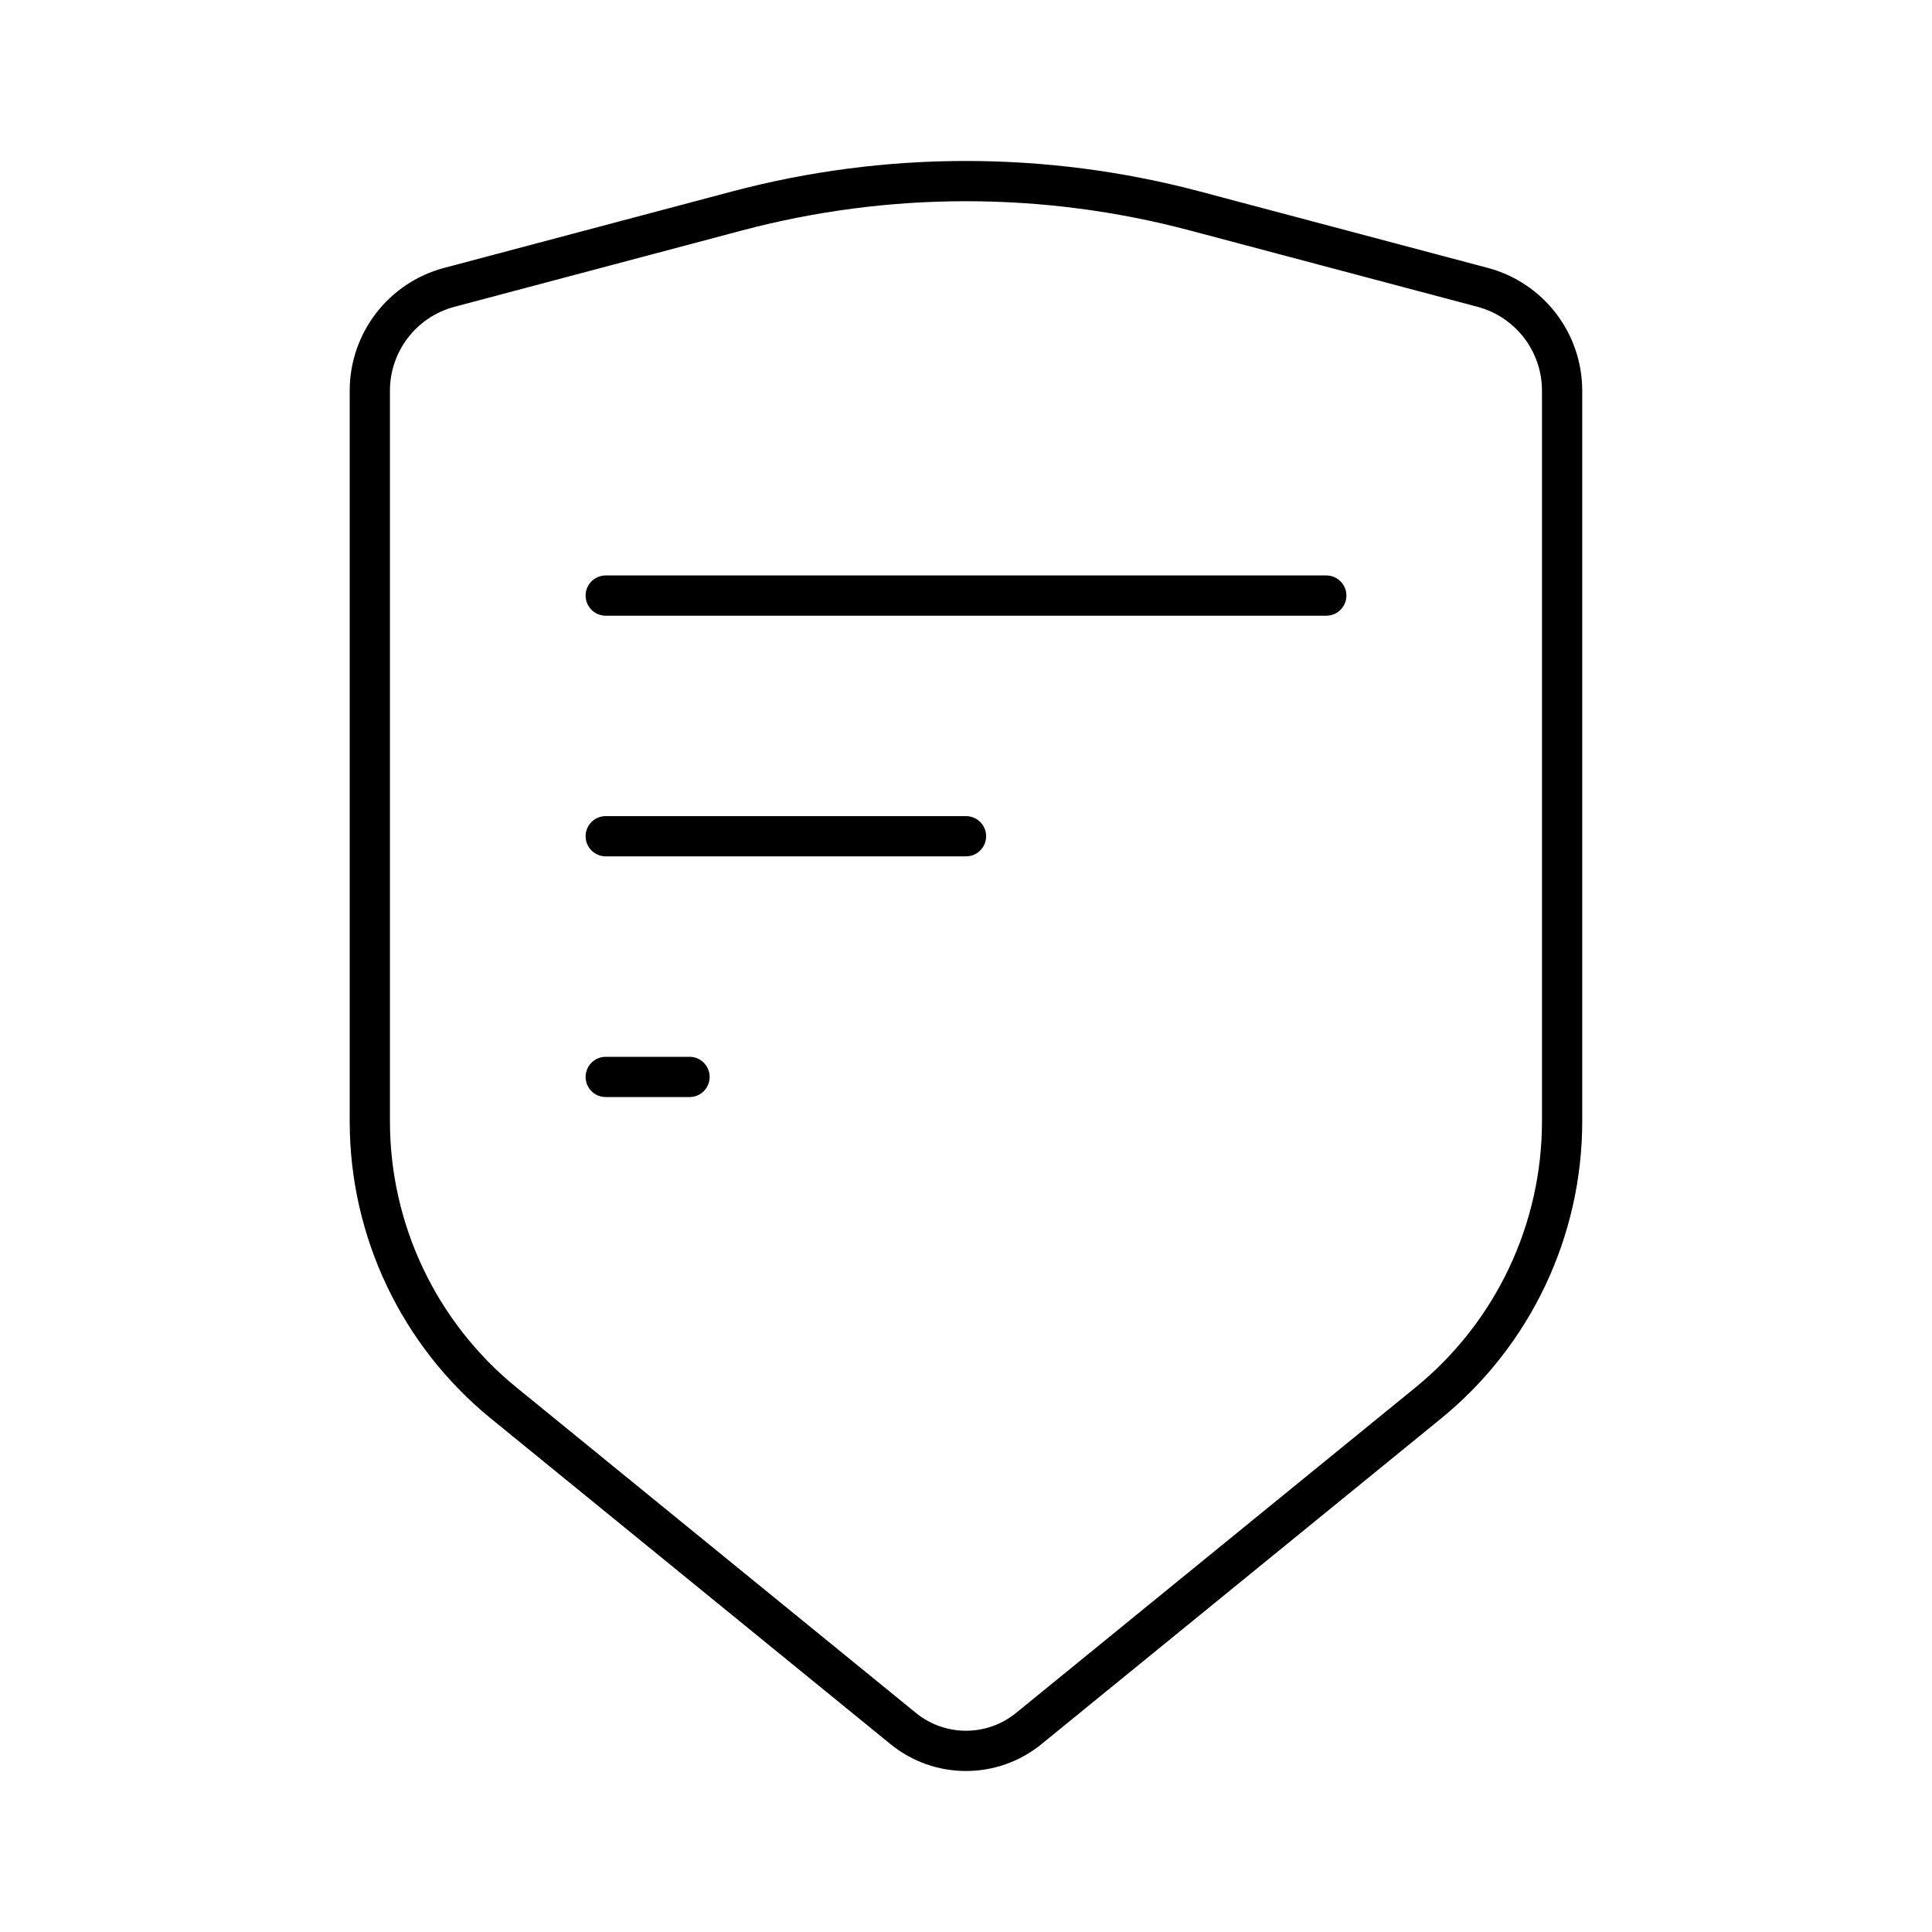
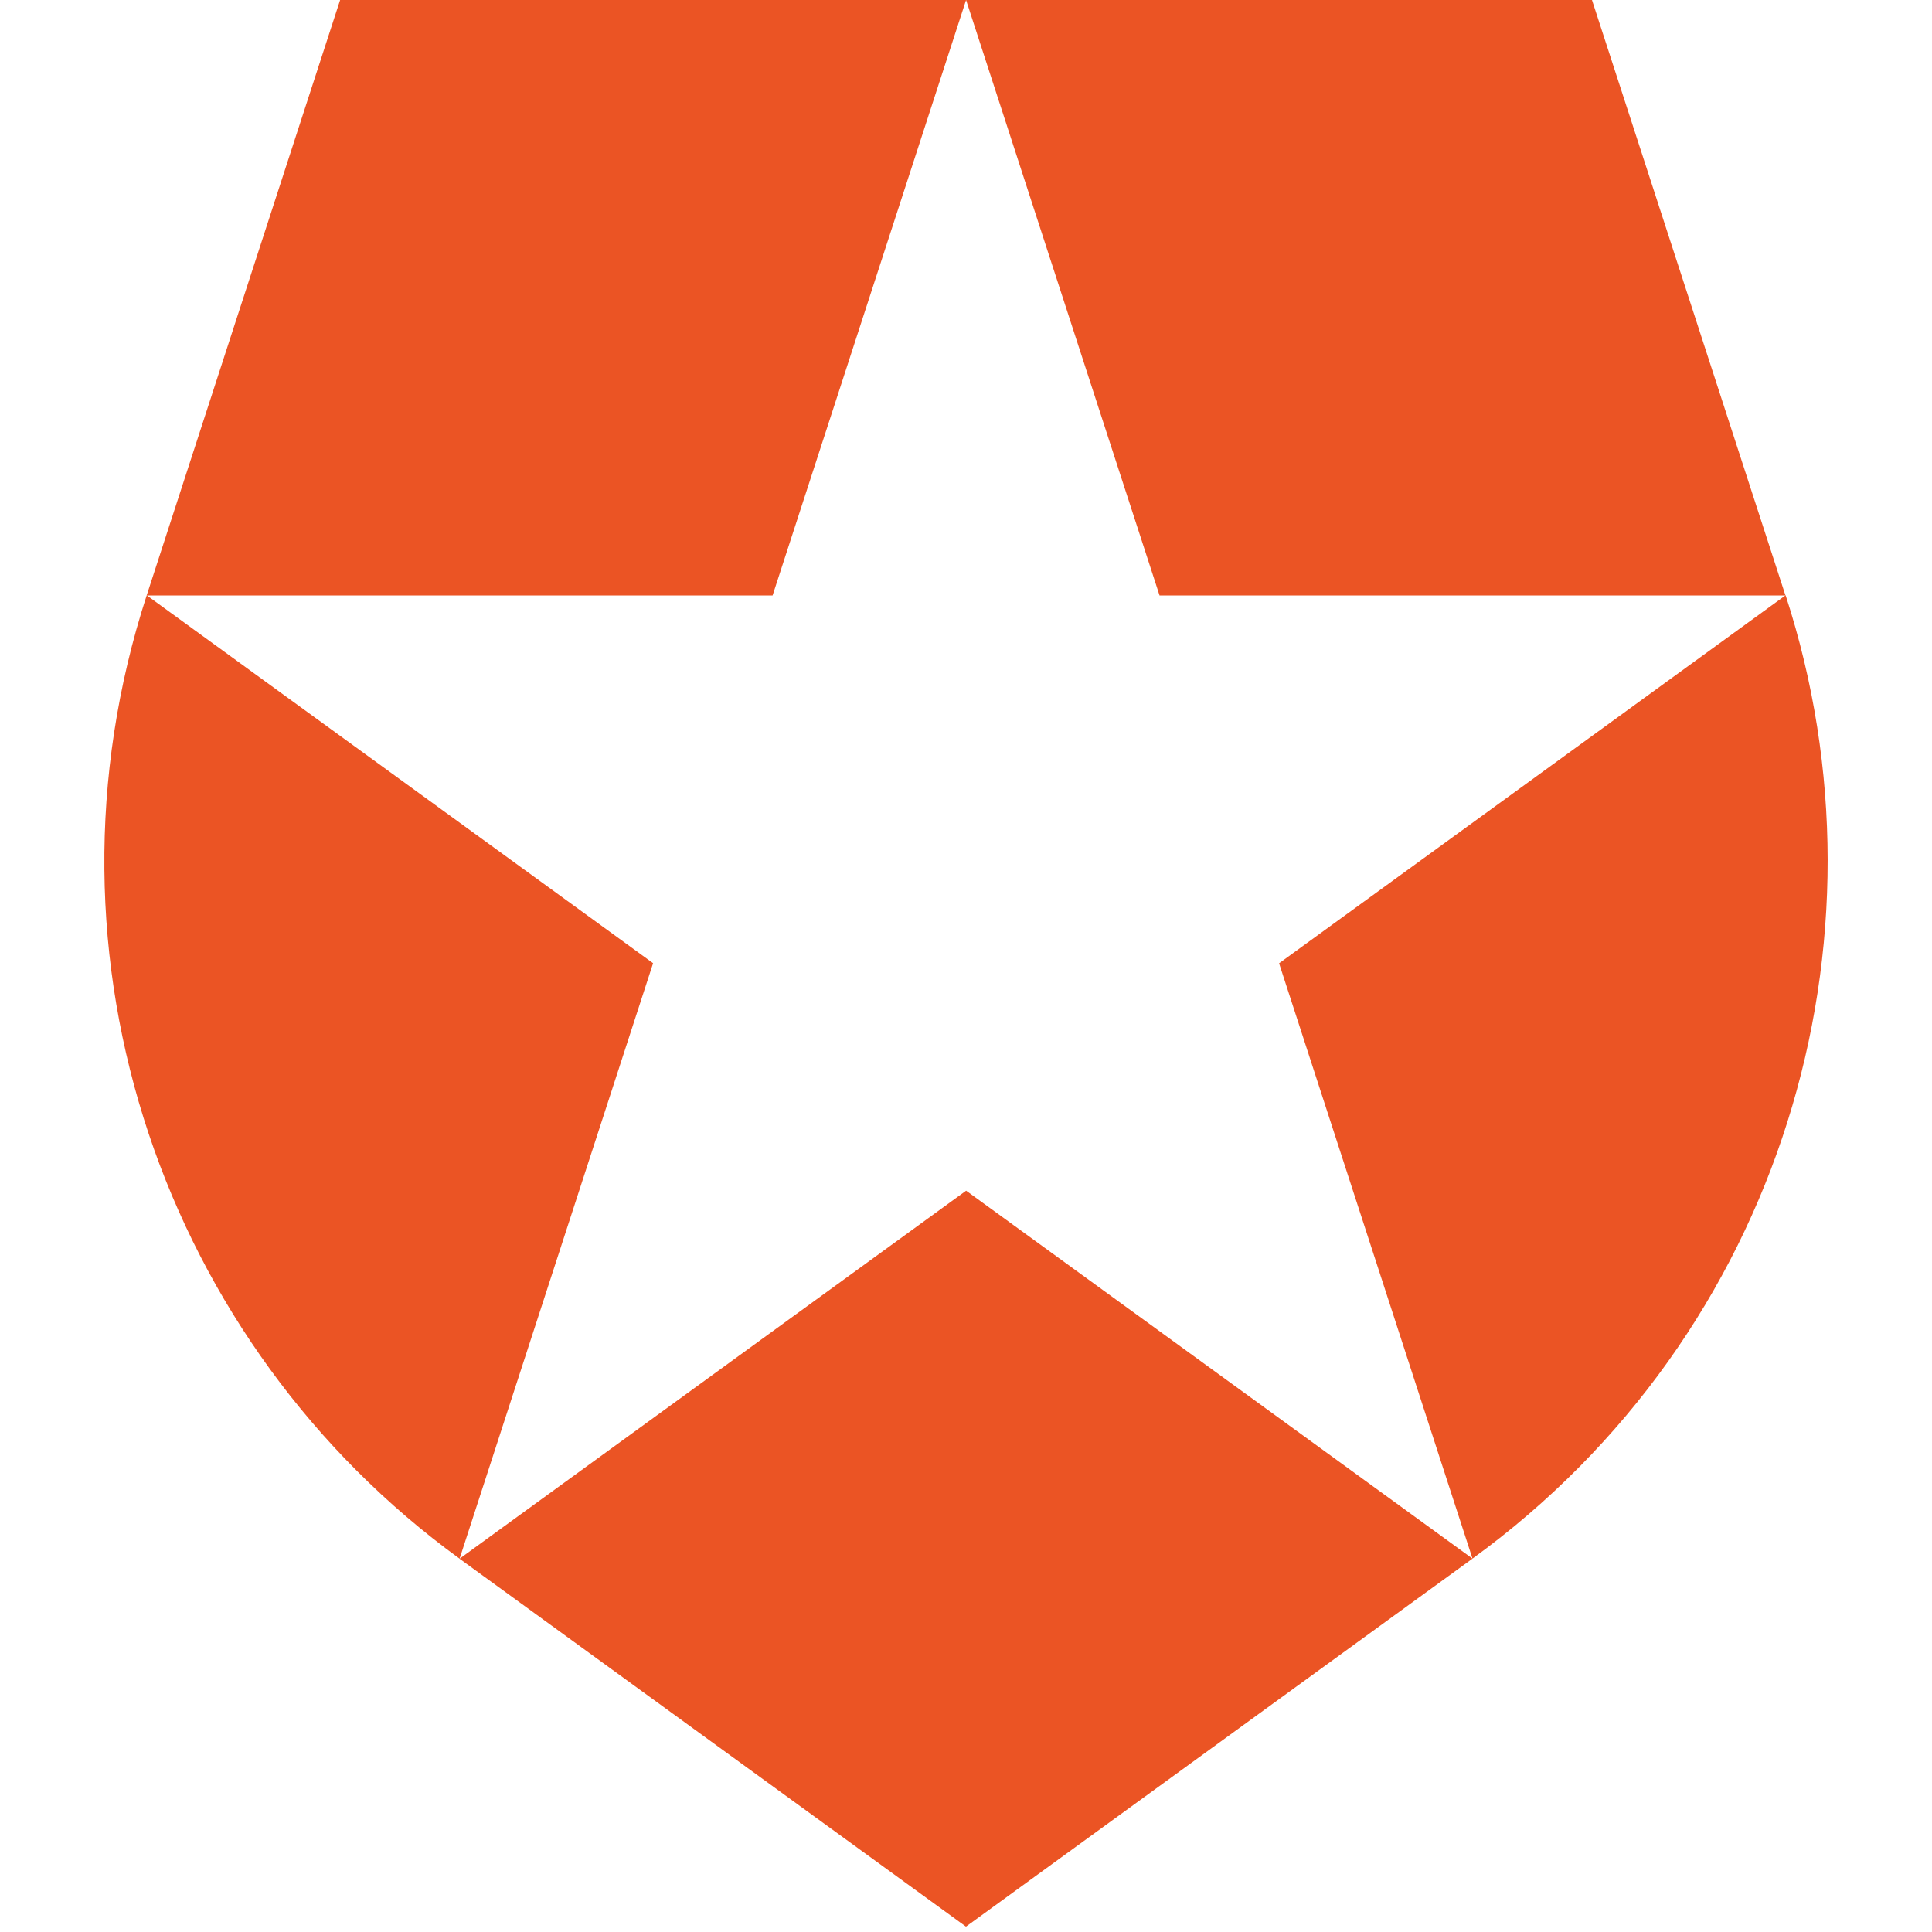
- <svg xmlns="http://www.w3.org/2000/svg" width="800px" height="800px" viewBox="0 0 48 48">
-   <defs>
-     <style>.a{fill:none;stroke:#000000;stroke-linecap:round;stroke-linejoin:round;}</style>
-   </defs>
-   <path class="a" d="M25.559,42.945l9.926-8.088a9.028,9.028,0,0,0,3.325-6.999V9.707a2.657,2.657,0,0,0-1.975-2.568l-7.15-1.898a22.166,22.166,0,0,0-11.372,0l-7.15,1.898a2.657,2.657,0,0,0-1.975,2.568v18.15a9.028,9.028,0,0,0,3.325,6.999l9.926,8.088A2.468,2.468,0,0,0,25.559,42.945Z" />
-   <line class="a" x1="15.049" y1="14.797" x2="32.951" y2="14.797" />
-   <line class="a" x1="15.049" y1="20.776" x2="24" y2="20.776" />
-   <line class="a" x1="15.049" y1="26.756" x2="17.131" y2="26.756" />
+ <svg xmlns="http://www.w3.org/2000/svg" width="800px" height="800px" viewBox="-15.5 0 287 287" version="1.1" preserveAspectRatio="xMidYMid">
+   <g>
+     <path d="M203.24,231.531 L174.509,143.097 L249.718,88.456 L156.752,88.456 L128.019,0.026 L128.01,0.002 L220.991,0.002 L249.73,88.448 L249.732,88.446 L249.756,88.433 C266.446,139.743 249.256,198.103 203.24,231.531 L203.24,231.531 Z M52.791,231.531 L52.767,231.548 L127.995,286.203 L203.24,231.533 L128.019,176.877 L52.791,231.531 L52.791,231.531 Z M6.294,88.434 L6.294,88.434 C-11.276,142.522 9.119,199.835 52.775,231.542 L52.782,231.514 L81.517,143.085 L6.325,88.455 L99.269,88.455 L128.004,0.024 L128.01,2.84217094e-14 L35.025,2.84217094e-14 L6.294,88.434 L6.294,88.434 Z" fill="#EB5424">
+ 
+ </path>
+   </g>
</svg>
